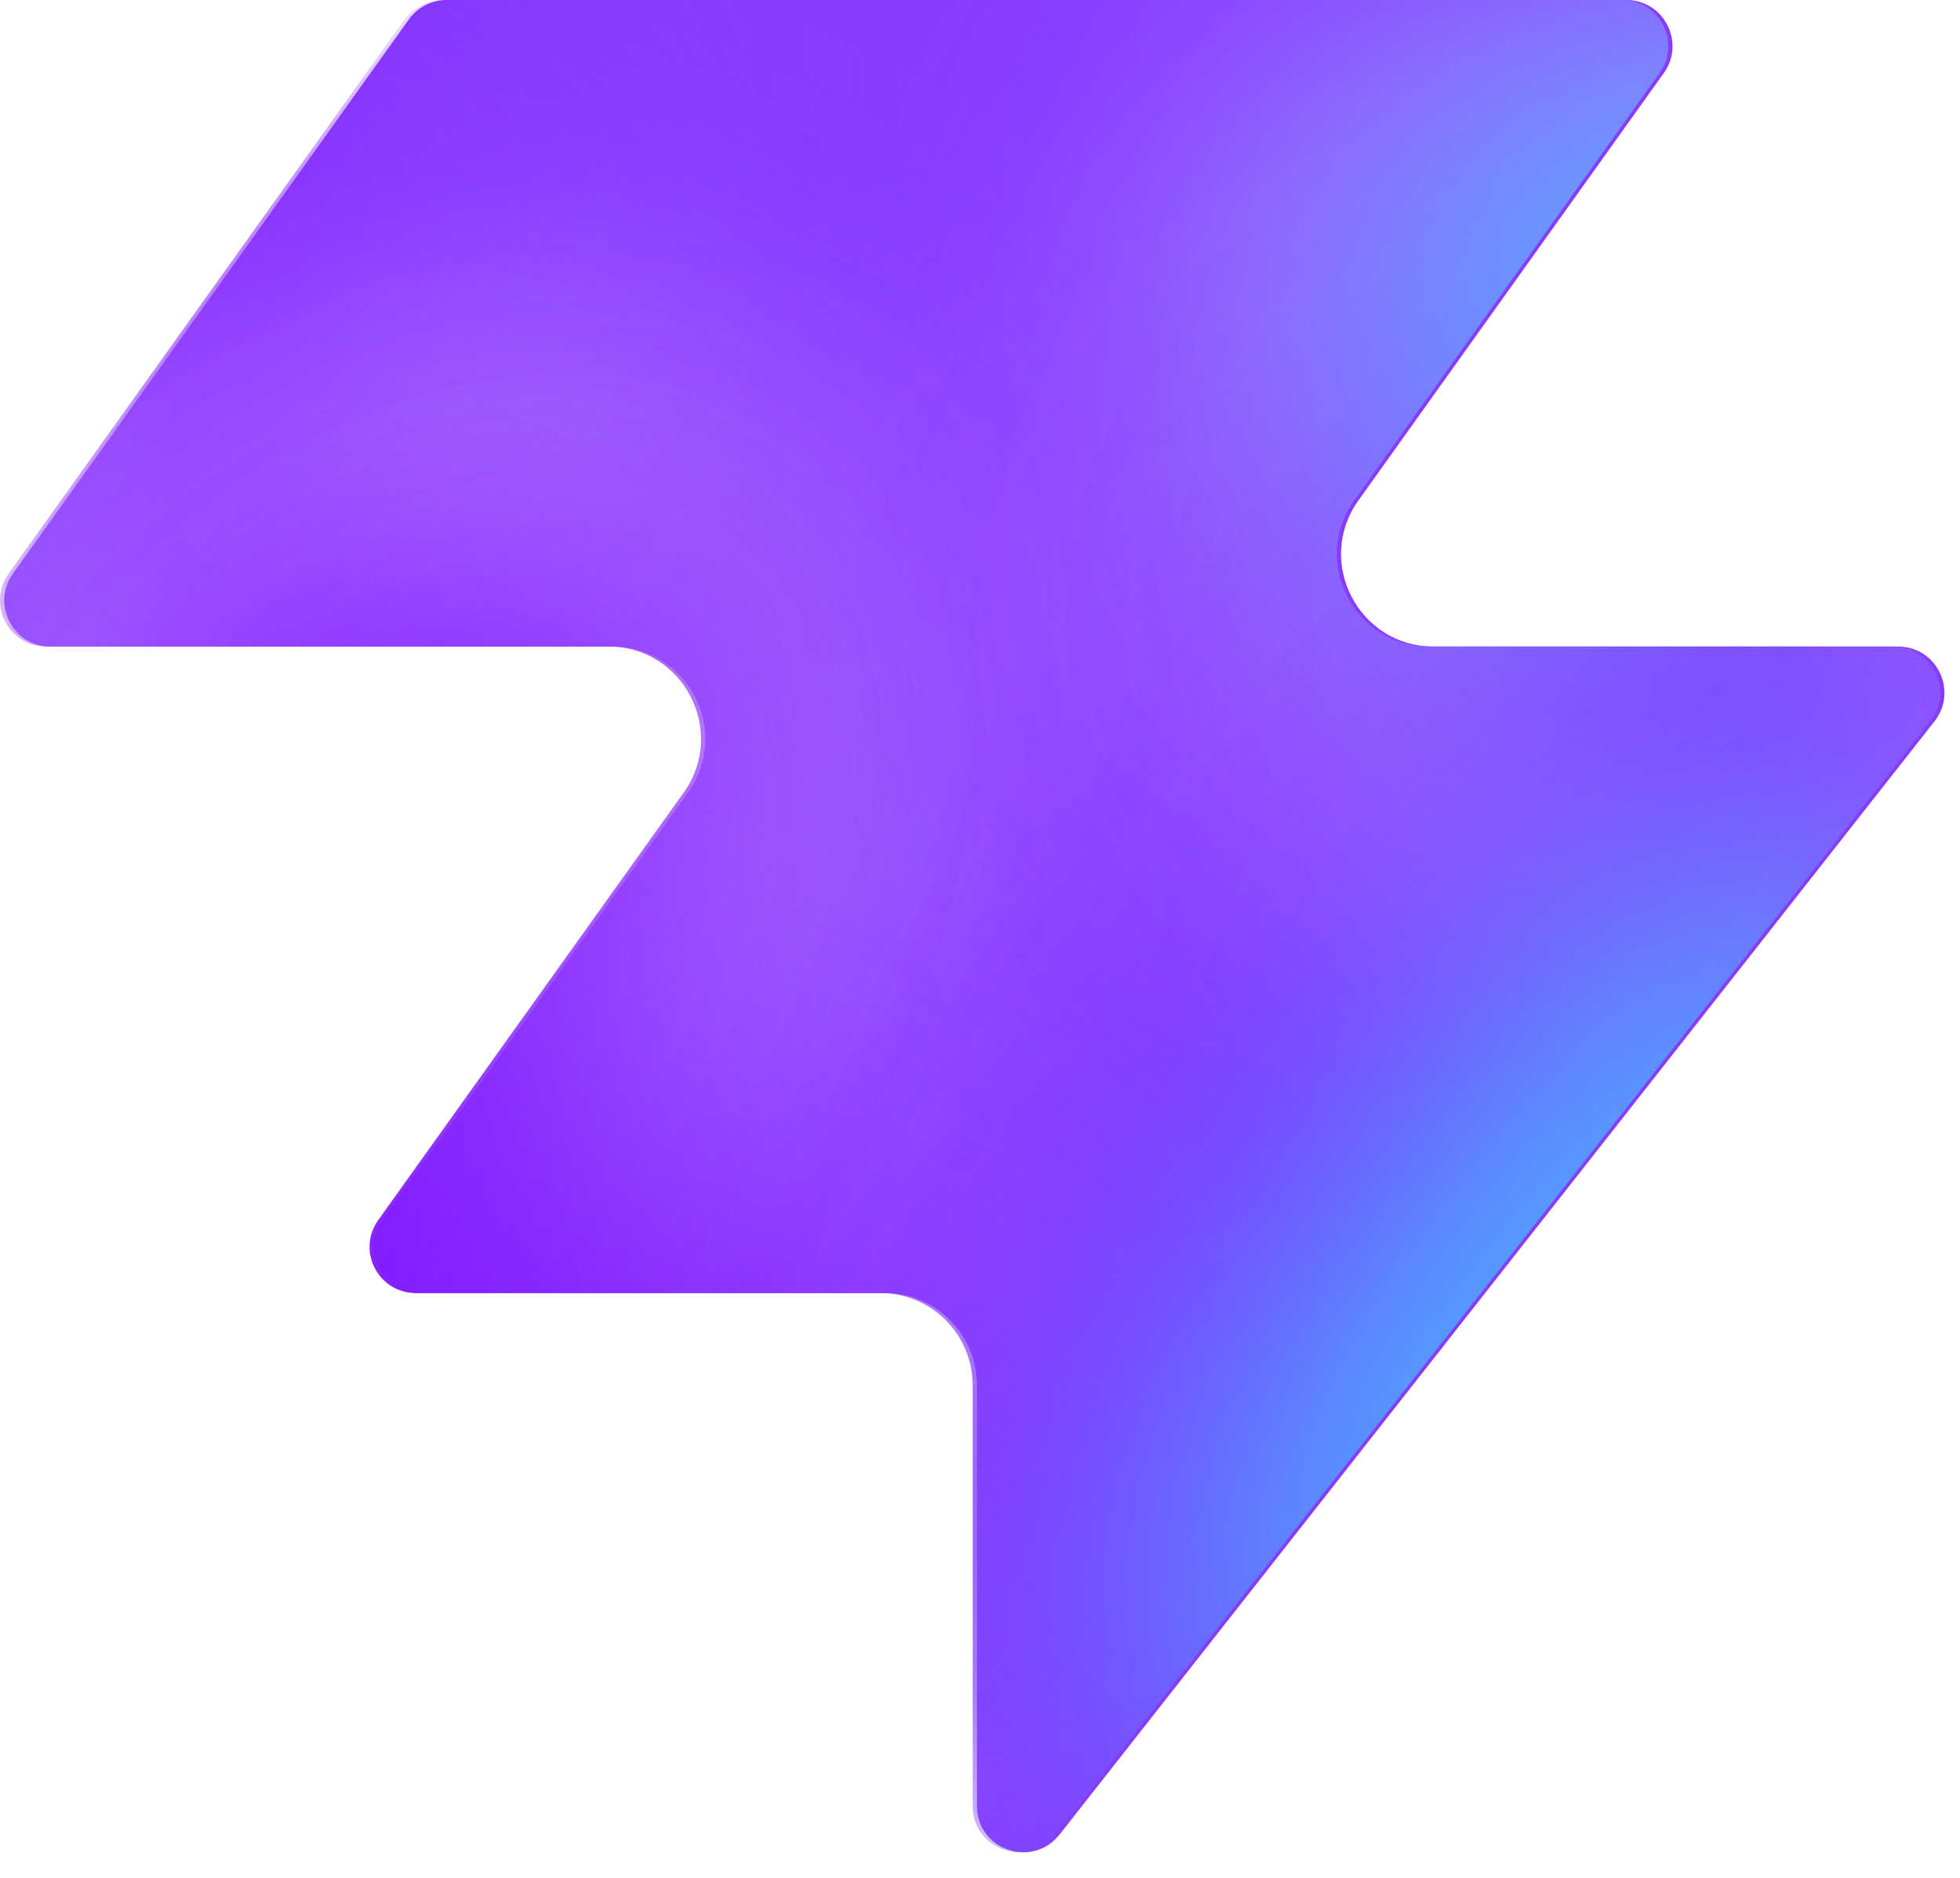
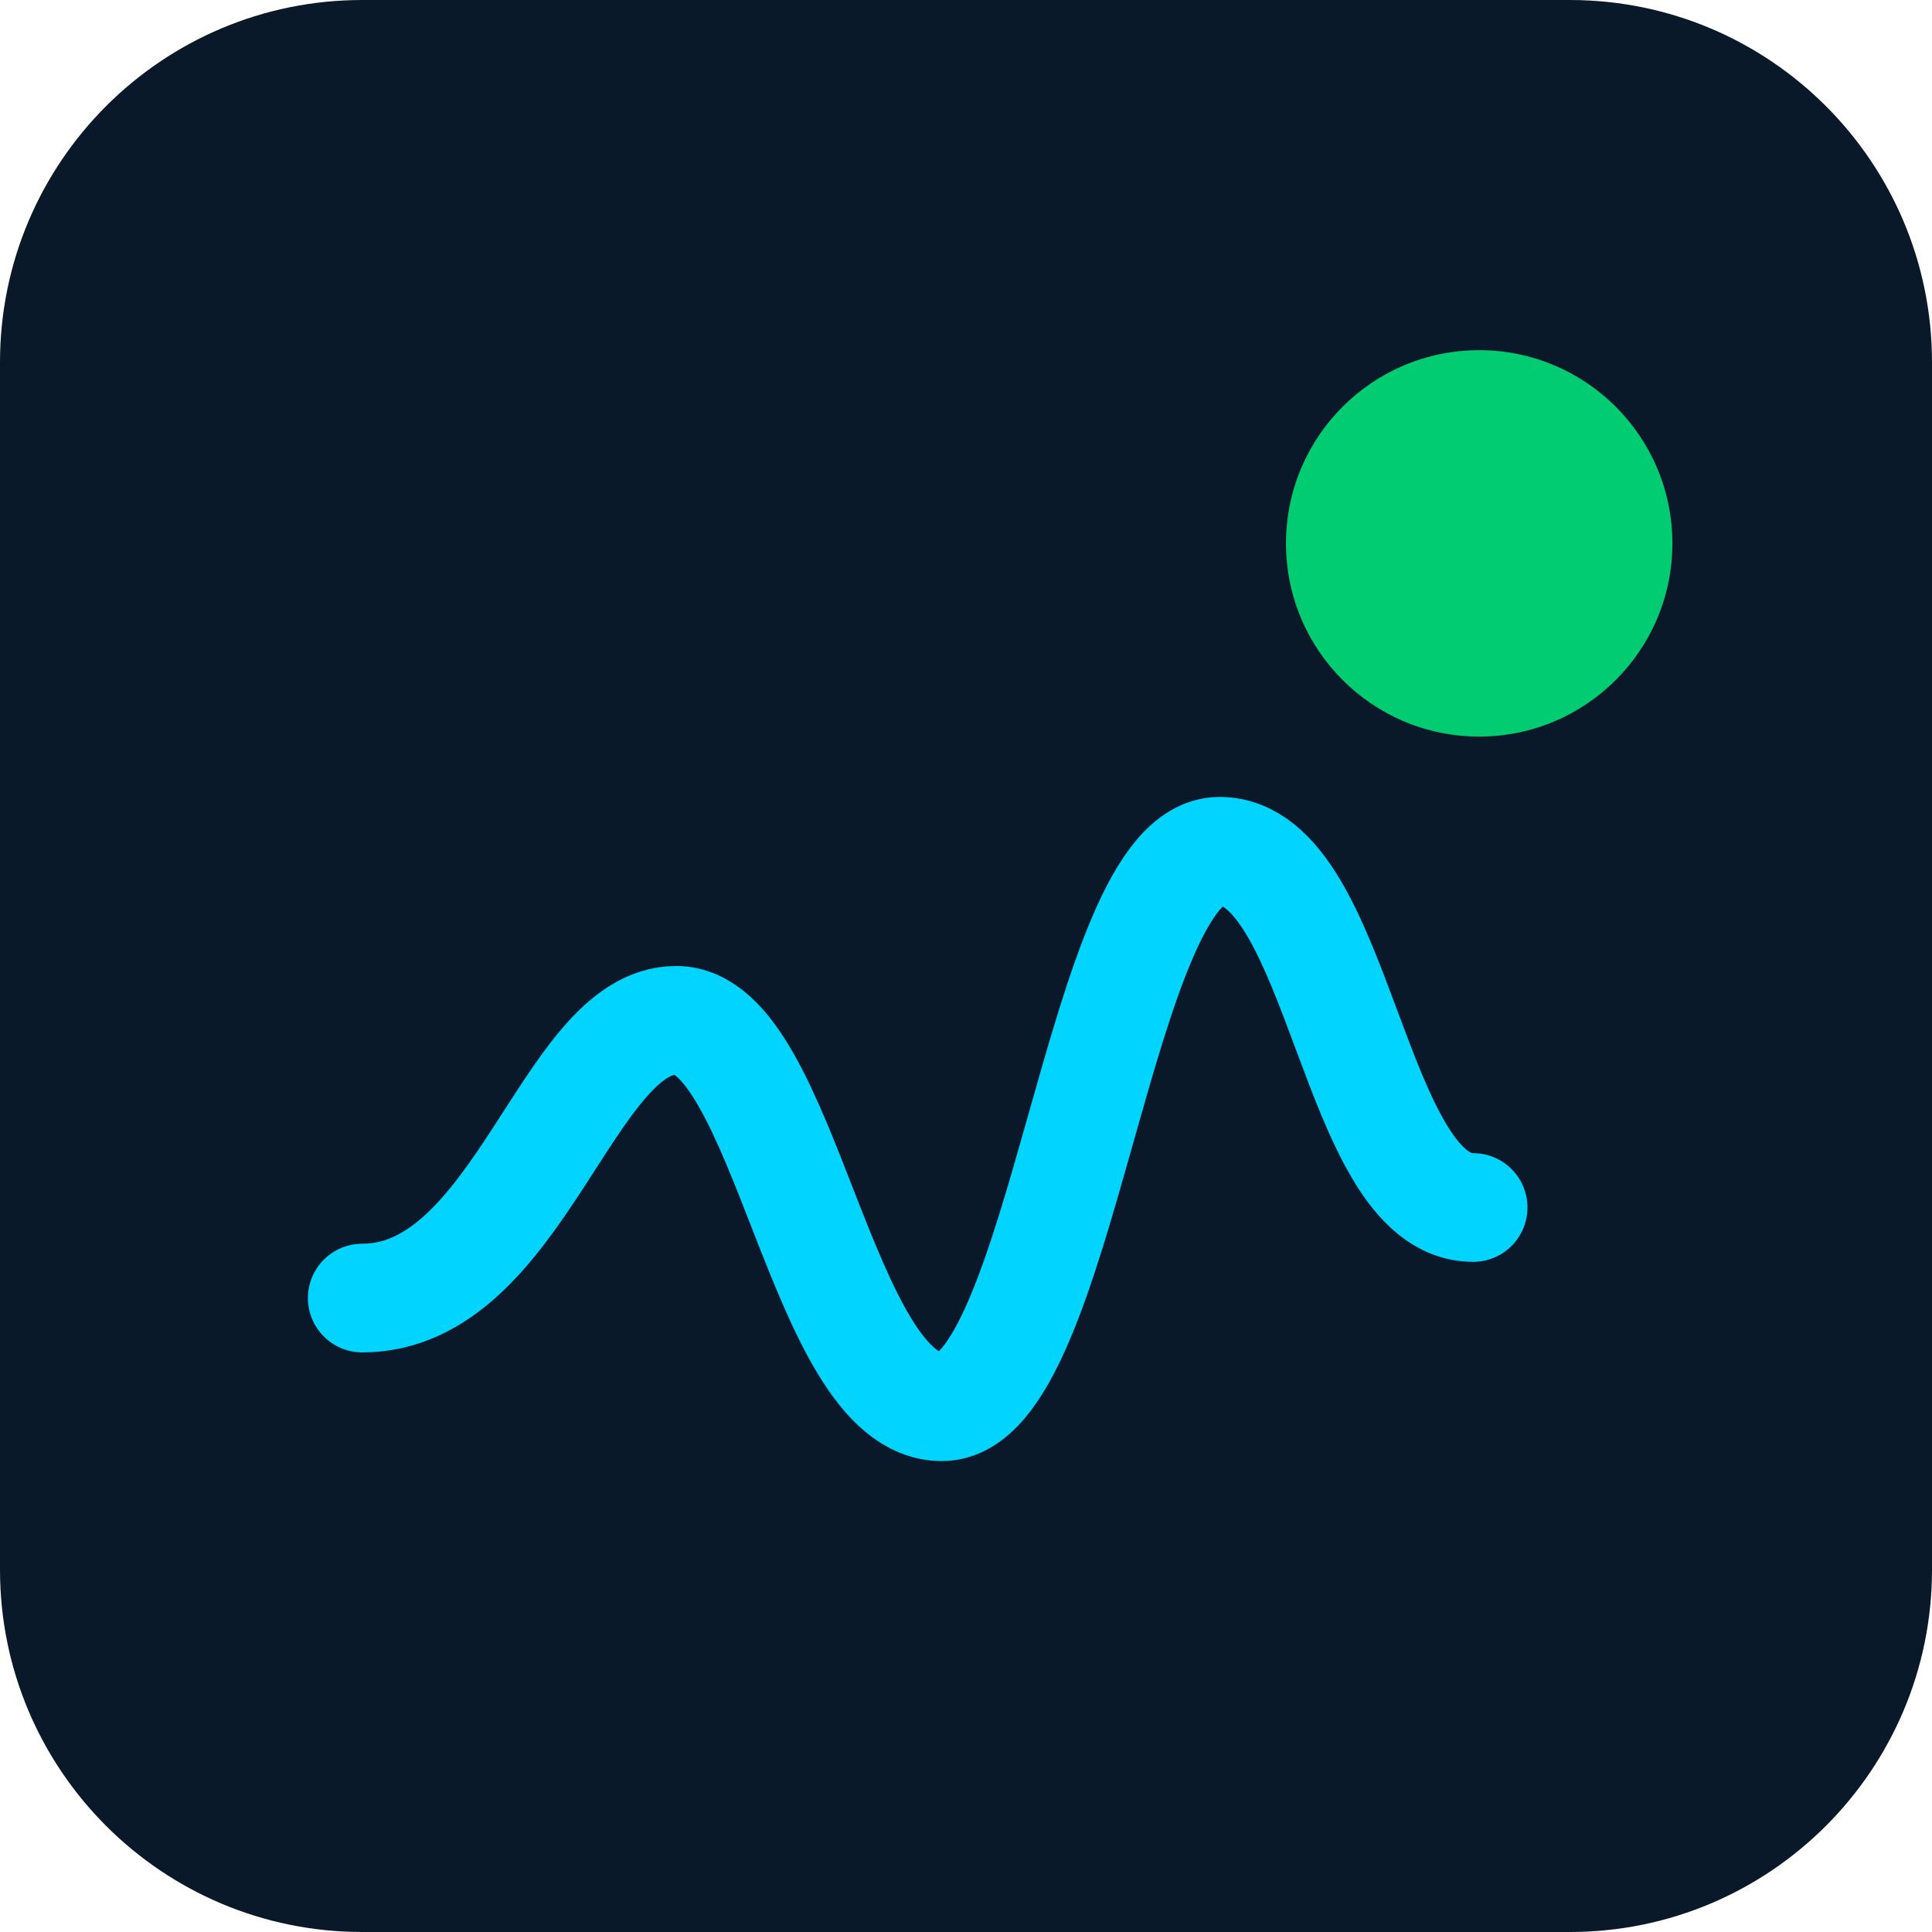
- <svg xmlns="http://www.w3.org/2000/svg" width="48" height="46" fill="none" viewBox="0 0 48 46">
-   <path fill="#863bff" d="M25.946 44.938c-.664.845-2.021.375-2.021-.698V33.937a2.26 2.26 0 0 0-2.262-2.262H10.287c-.92 0-1.456-1.04-.92-1.788l7.48-10.471c1.07-1.497 0-3.578-1.842-3.578H1.237c-.92 0-1.456-1.04-.92-1.788L10.013.474c.214-.297.556-.474.92-.474h28.894c.92 0 1.456 1.04.92 1.788l-7.48 10.471c-1.07 1.498 0 3.579 1.842 3.579h11.377c.943 0 1.473 1.088.89 1.83L25.947 44.94z" style="fill:#863bff;fill:color(display-p3 .525 .23 1);fill-opacity:1" />
-   <mask id="a" width="48" height="46" x="0" y="0" maskUnits="userSpaceOnUse" style="mask-type:alpha">
-     <path fill="#000" d="M25.842 44.938c-.664.844-2.021.375-2.021-.698V33.937a2.26 2.26 0 0 0-2.262-2.262H10.183c-.92 0-1.456-1.04-.92-1.788l7.48-10.471c1.07-1.498 0-3.579-1.842-3.579H1.133c-.92 0-1.456-1.04-.92-1.787L9.91.473c.214-.297.556-.474.92-.474h28.894c.92 0 1.456 1.04.92 1.788l-7.48 10.471c-1.07 1.498 0 3.578 1.842 3.578h11.377c.943 0 1.473 1.088.89 1.832L25.843 44.94z" style="fill:#000;fill-opacity:1" />
-   </mask>
-   <g mask="url(#a)">
-     <g filter="url(#b)">
-       <ellipse cx="5.508" cy="14.704" fill="#ede6ff" rx="5.508" ry="14.704" style="fill:#ede6ff;fill:color(display-p3 .927 .903 1);fill-opacity:1" transform="matrix(.00324 1 1 -.00324 -4.47 31.516)" />
-     </g>
-     <g filter="url(#c)">
-       <ellipse cx="10.399" cy="29.851" fill="#ede6ff" rx="10.399" ry="29.851" style="fill:#ede6ff;fill:color(display-p3 .927 .903 1);fill-opacity:1" transform="matrix(.00324 1 1 -.00324 -39.328 7.883)" />
-     </g>
-     <g filter="url(#d)">
-       <ellipse cx="5.508" cy="30.487" fill="#7e14ff" rx="5.508" ry="30.487" style="fill:#7e14ff;fill:color(display-p3 .492 .077 1);fill-opacity:1" transform="rotate(89.814 -25.913 -14.639)scale(1 -1)" />
-     </g>
-     <g filter="url(#e)">
-       <ellipse cx="5.508" cy="30.599" fill="#7e14ff" rx="5.508" ry="30.599" style="fill:#7e14ff;fill:color(display-p3 .492 .077 1);fill-opacity:1" transform="rotate(89.814 -32.644 -3.334)scale(1 -1)" />
-     </g>
-     <g filter="url(#f)">
-       <ellipse cx="5.508" cy="30.599" fill="#7e14ff" rx="5.508" ry="30.599" style="fill:#7e14ff;fill:color(display-p3 .492 .077 1);fill-opacity:1" transform="matrix(.00324 1 1 -.00324 -34.34 30.47)" />
-     </g>
-     <g filter="url(#g)">
-       <ellipse cx="14.072" cy="22.078" fill="#ede6ff" rx="14.072" ry="22.078" style="fill:#ede6ff;fill:color(display-p3 .927 .903 1);fill-opacity:1" transform="rotate(93.35 24.506 48.493)scale(-1 1)" />
-     </g>
-     <g filter="url(#h)">
-       <ellipse cx="3.47" cy="21.501" fill="#7e14ff" rx="3.47" ry="21.501" style="fill:#7e14ff;fill:color(display-p3 .492 .077 1);fill-opacity:1" transform="rotate(89.009 28.708 47.59)scale(-1 1)" />
-     </g>
-     <g filter="url(#i)">
-       <ellipse cx="3.47" cy="21.501" fill="#7e14ff" rx="3.47" ry="21.501" style="fill:#7e14ff;fill:color(display-p3 .492 .077 1);fill-opacity:1" transform="rotate(89.009 28.708 47.59)scale(-1 1)" />
-     </g>
-     <g filter="url(#j)">
-       <ellipse cx=".387" cy="8.972" fill="#7e14ff" rx="4.407" ry="29.108" style="fill:#7e14ff;fill:color(display-p3 .492 .077 1);fill-opacity:1" transform="rotate(39.51 .387 8.972)" />
-     </g>
-     <g filter="url(#k)">
-       <ellipse cx="47.523" cy="-6.092" fill="#7e14ff" rx="4.407" ry="29.108" style="fill:#7e14ff;fill:color(display-p3 .492 .077 1);fill-opacity:1" transform="rotate(37.892 47.523 -6.092)" />
-     </g>
-     <g filter="url(#l)">
-       <ellipse cx="41.412" cy="6.333" fill="#47bfff" rx="5.971" ry="9.665" style="fill:#47bfff;fill:color(display-p3 .28 .748 1);fill-opacity:1" transform="rotate(37.892 41.412 6.333)" />
-     </g>
-     <g filter="url(#m)">
-       <ellipse cx="-1.879" cy="38.332" fill="#7e14ff" rx="4.407" ry="29.108" style="fill:#7e14ff;fill:color(display-p3 .492 .077 1);fill-opacity:1" transform="rotate(37.892 -1.88 38.332)" />
-     </g>
-     <g filter="url(#n)">
-       <ellipse cx="-1.879" cy="38.332" fill="#7e14ff" rx="4.407" ry="29.108" style="fill:#7e14ff;fill:color(display-p3 .492 .077 1);fill-opacity:1" transform="rotate(37.892 -1.88 38.332)" />
-     </g>
-     <g filter="url(#o)">
-       <ellipse cx="35.651" cy="29.907" fill="#7e14ff" rx="4.407" ry="29.108" style="fill:#7e14ff;fill:color(display-p3 .492 .077 1);fill-opacity:1" transform="rotate(37.892 35.651 29.907)" />
-     </g>
-     <g filter="url(#p)">
-       <ellipse cx="38.418" cy="32.4" fill="#47bfff" rx="5.971" ry="15.297" style="fill:#47bfff;fill:color(display-p3 .28 .748 1);fill-opacity:1" transform="rotate(37.892 38.418 32.4)" />
-     </g>
-   </g>
-   <defs>
-     <filter id="b" width="60.045" height="41.654" x="-19.77" y="16.149" color-interpolation-filters="sRGB" filterUnits="userSpaceOnUse">
-       <feFlood flood-opacity="0" result="BackgroundImageFix" />
-       <feBlend in="SourceGraphic" in2="BackgroundImageFix" result="shape" />
-       <feGaussianBlur result="effect1_foregroundBlur_2002_17158" stdDeviation="7.659" />
-     </filter>
-     <filter id="c" width="90.34" height="51.437" x="-54.613" y="-7.533" color-interpolation-filters="sRGB" filterUnits="userSpaceOnUse">
-       <feFlood flood-opacity="0" result="BackgroundImageFix" />
-       <feBlend in="SourceGraphic" in2="BackgroundImageFix" result="shape" />
-       <feGaussianBlur result="effect1_foregroundBlur_2002_17158" stdDeviation="7.659" />
-     </filter>
-     <filter id="d" width="79.355" height="29.4" x="-49.64" y="2.03" color-interpolation-filters="sRGB" filterUnits="userSpaceOnUse">
-       <feFlood flood-opacity="0" result="BackgroundImageFix" />
-       <feBlend in="SourceGraphic" in2="BackgroundImageFix" result="shape" />
-       <feGaussianBlur result="effect1_foregroundBlur_2002_17158" stdDeviation="4.596" />
-     </filter>
-     <filter id="e" width="79.579" height="29.4" x="-45.045" y="20.029" color-interpolation-filters="sRGB" filterUnits="userSpaceOnUse">
-       <feFlood flood-opacity="0" result="BackgroundImageFix" />
-       <feBlend in="SourceGraphic" in2="BackgroundImageFix" result="shape" />
-       <feGaussianBlur result="effect1_foregroundBlur_2002_17158" stdDeviation="4.596" />
-     </filter>
-     <filter id="f" width="79.579" height="29.4" x="-43.513" y="21.178" color-interpolation-filters="sRGB" filterUnits="userSpaceOnUse">
-       <feFlood flood-opacity="0" result="BackgroundImageFix" />
-       <feBlend in="SourceGraphic" in2="BackgroundImageFix" result="shape" />
-       <feGaussianBlur result="effect1_foregroundBlur_2002_17158" stdDeviation="4.596" />
-     </filter>
-     <filter id="g" width="74.749" height="58.852" x="15.756" y="-17.901" color-interpolation-filters="sRGB" filterUnits="userSpaceOnUse">
-       <feFlood flood-opacity="0" result="BackgroundImageFix" />
-       <feBlend in="SourceGraphic" in2="BackgroundImageFix" result="shape" />
-       <feGaussianBlur result="effect1_foregroundBlur_2002_17158" stdDeviation="7.659" />
-     </filter>
-     <filter id="h" width="61.377" height="25.362" x="23.548" y="2.284" color-interpolation-filters="sRGB" filterUnits="userSpaceOnUse">
-       <feFlood flood-opacity="0" result="BackgroundImageFix" />
-       <feBlend in="SourceGraphic" in2="BackgroundImageFix" result="shape" />
-       <feGaussianBlur result="effect1_foregroundBlur_2002_17158" stdDeviation="4.596" />
-     </filter>
-     <filter id="i" width="61.377" height="25.362" x="23.548" y="2.284" color-interpolation-filters="sRGB" filterUnits="userSpaceOnUse">
-       <feFlood flood-opacity="0" result="BackgroundImageFix" />
-       <feBlend in="SourceGraphic" in2="BackgroundImageFix" result="shape" />
-       <feGaussianBlur result="effect1_foregroundBlur_2002_17158" stdDeviation="4.596" />
-     </filter>
-     <filter id="j" width="56.045" height="63.649" x="-27.636" y="-22.853" color-interpolation-filters="sRGB" filterUnits="userSpaceOnUse">
-       <feFlood flood-opacity="0" result="BackgroundImageFix" />
-       <feBlend in="SourceGraphic" in2="BackgroundImageFix" result="shape" />
-       <feGaussianBlur result="effect1_foregroundBlur_2002_17158" stdDeviation="4.596" />
-     </filter>
-     <filter id="k" width="54.814" height="64.646" x="20.116" y="-38.415" color-interpolation-filters="sRGB" filterUnits="userSpaceOnUse">
-       <feFlood flood-opacity="0" result="BackgroundImageFix" />
-       <feBlend in="SourceGraphic" in2="BackgroundImageFix" result="shape" />
-       <feGaussianBlur result="effect1_foregroundBlur_2002_17158" stdDeviation="4.596" />
-     </filter>
-     <filter id="l" width="33.541" height="35.313" x="24.641" y="-11.323" color-interpolation-filters="sRGB" filterUnits="userSpaceOnUse">
-       <feFlood flood-opacity="0" result="BackgroundImageFix" />
-       <feBlend in="SourceGraphic" in2="BackgroundImageFix" result="shape" />
-       <feGaussianBlur result="effect1_foregroundBlur_2002_17158" stdDeviation="4.596" />
-     </filter>
-     <filter id="m" width="54.814" height="64.646" x="-29.286" y="6.009" color-interpolation-filters="sRGB" filterUnits="userSpaceOnUse">
-       <feFlood flood-opacity="0" result="BackgroundImageFix" />
-       <feBlend in="SourceGraphic" in2="BackgroundImageFix" result="shape" />
-       <feGaussianBlur result="effect1_foregroundBlur_2002_17158" stdDeviation="4.596" />
-     </filter>
-     <filter id="n" width="54.814" height="64.646" x="-29.286" y="6.009" color-interpolation-filters="sRGB" filterUnits="userSpaceOnUse">
-       <feFlood flood-opacity="0" result="BackgroundImageFix" />
-       <feBlend in="SourceGraphic" in2="BackgroundImageFix" result="shape" />
-       <feGaussianBlur result="effect1_foregroundBlur_2002_17158" stdDeviation="4.596" />
-     </filter>
-     <filter id="o" width="54.814" height="64.646" x="8.244" y="-2.416" color-interpolation-filters="sRGB" filterUnits="userSpaceOnUse">
-       <feFlood flood-opacity="0" result="BackgroundImageFix" />
-       <feBlend in="SourceGraphic" in2="BackgroundImageFix" result="shape" />
-       <feGaussianBlur result="effect1_foregroundBlur_2002_17158" stdDeviation="4.596" />
-     </filter>
-     <filter id="p" width="39.409" height="43.623" x="18.713" y="10.588" color-interpolation-filters="sRGB" filterUnits="userSpaceOnUse">
-       <feFlood flood-opacity="0" result="BackgroundImageFix" />
-       <feBlend in="SourceGraphic" in2="BackgroundImageFix" result="shape" />
-       <feGaussianBlur result="effect1_foregroundBlur_2002_17158" stdDeviation="4.596" />
-     </filter>
-   </defs>
+ <svg xmlns="http://www.w3.org/2000/svg" viewBox="0 0 32 32">
+   <rect width="32" height="32" rx="6" fill="#0a1929" />
+   <path d="M6 21.5c2.6 0 3.4-4.6 5.2-4.6s2.4 6.4 4.4 6.4 2.6-9.2 4.6-9.2 2.2 5.9 4.2 5.9" fill="none" stroke="#00d4ff" stroke-width="1.8" stroke-linecap="round" />
+   <circle cx="24.5" cy="9" r="3.2" fill="#00e07a" opacity=".9" />
</svg>
